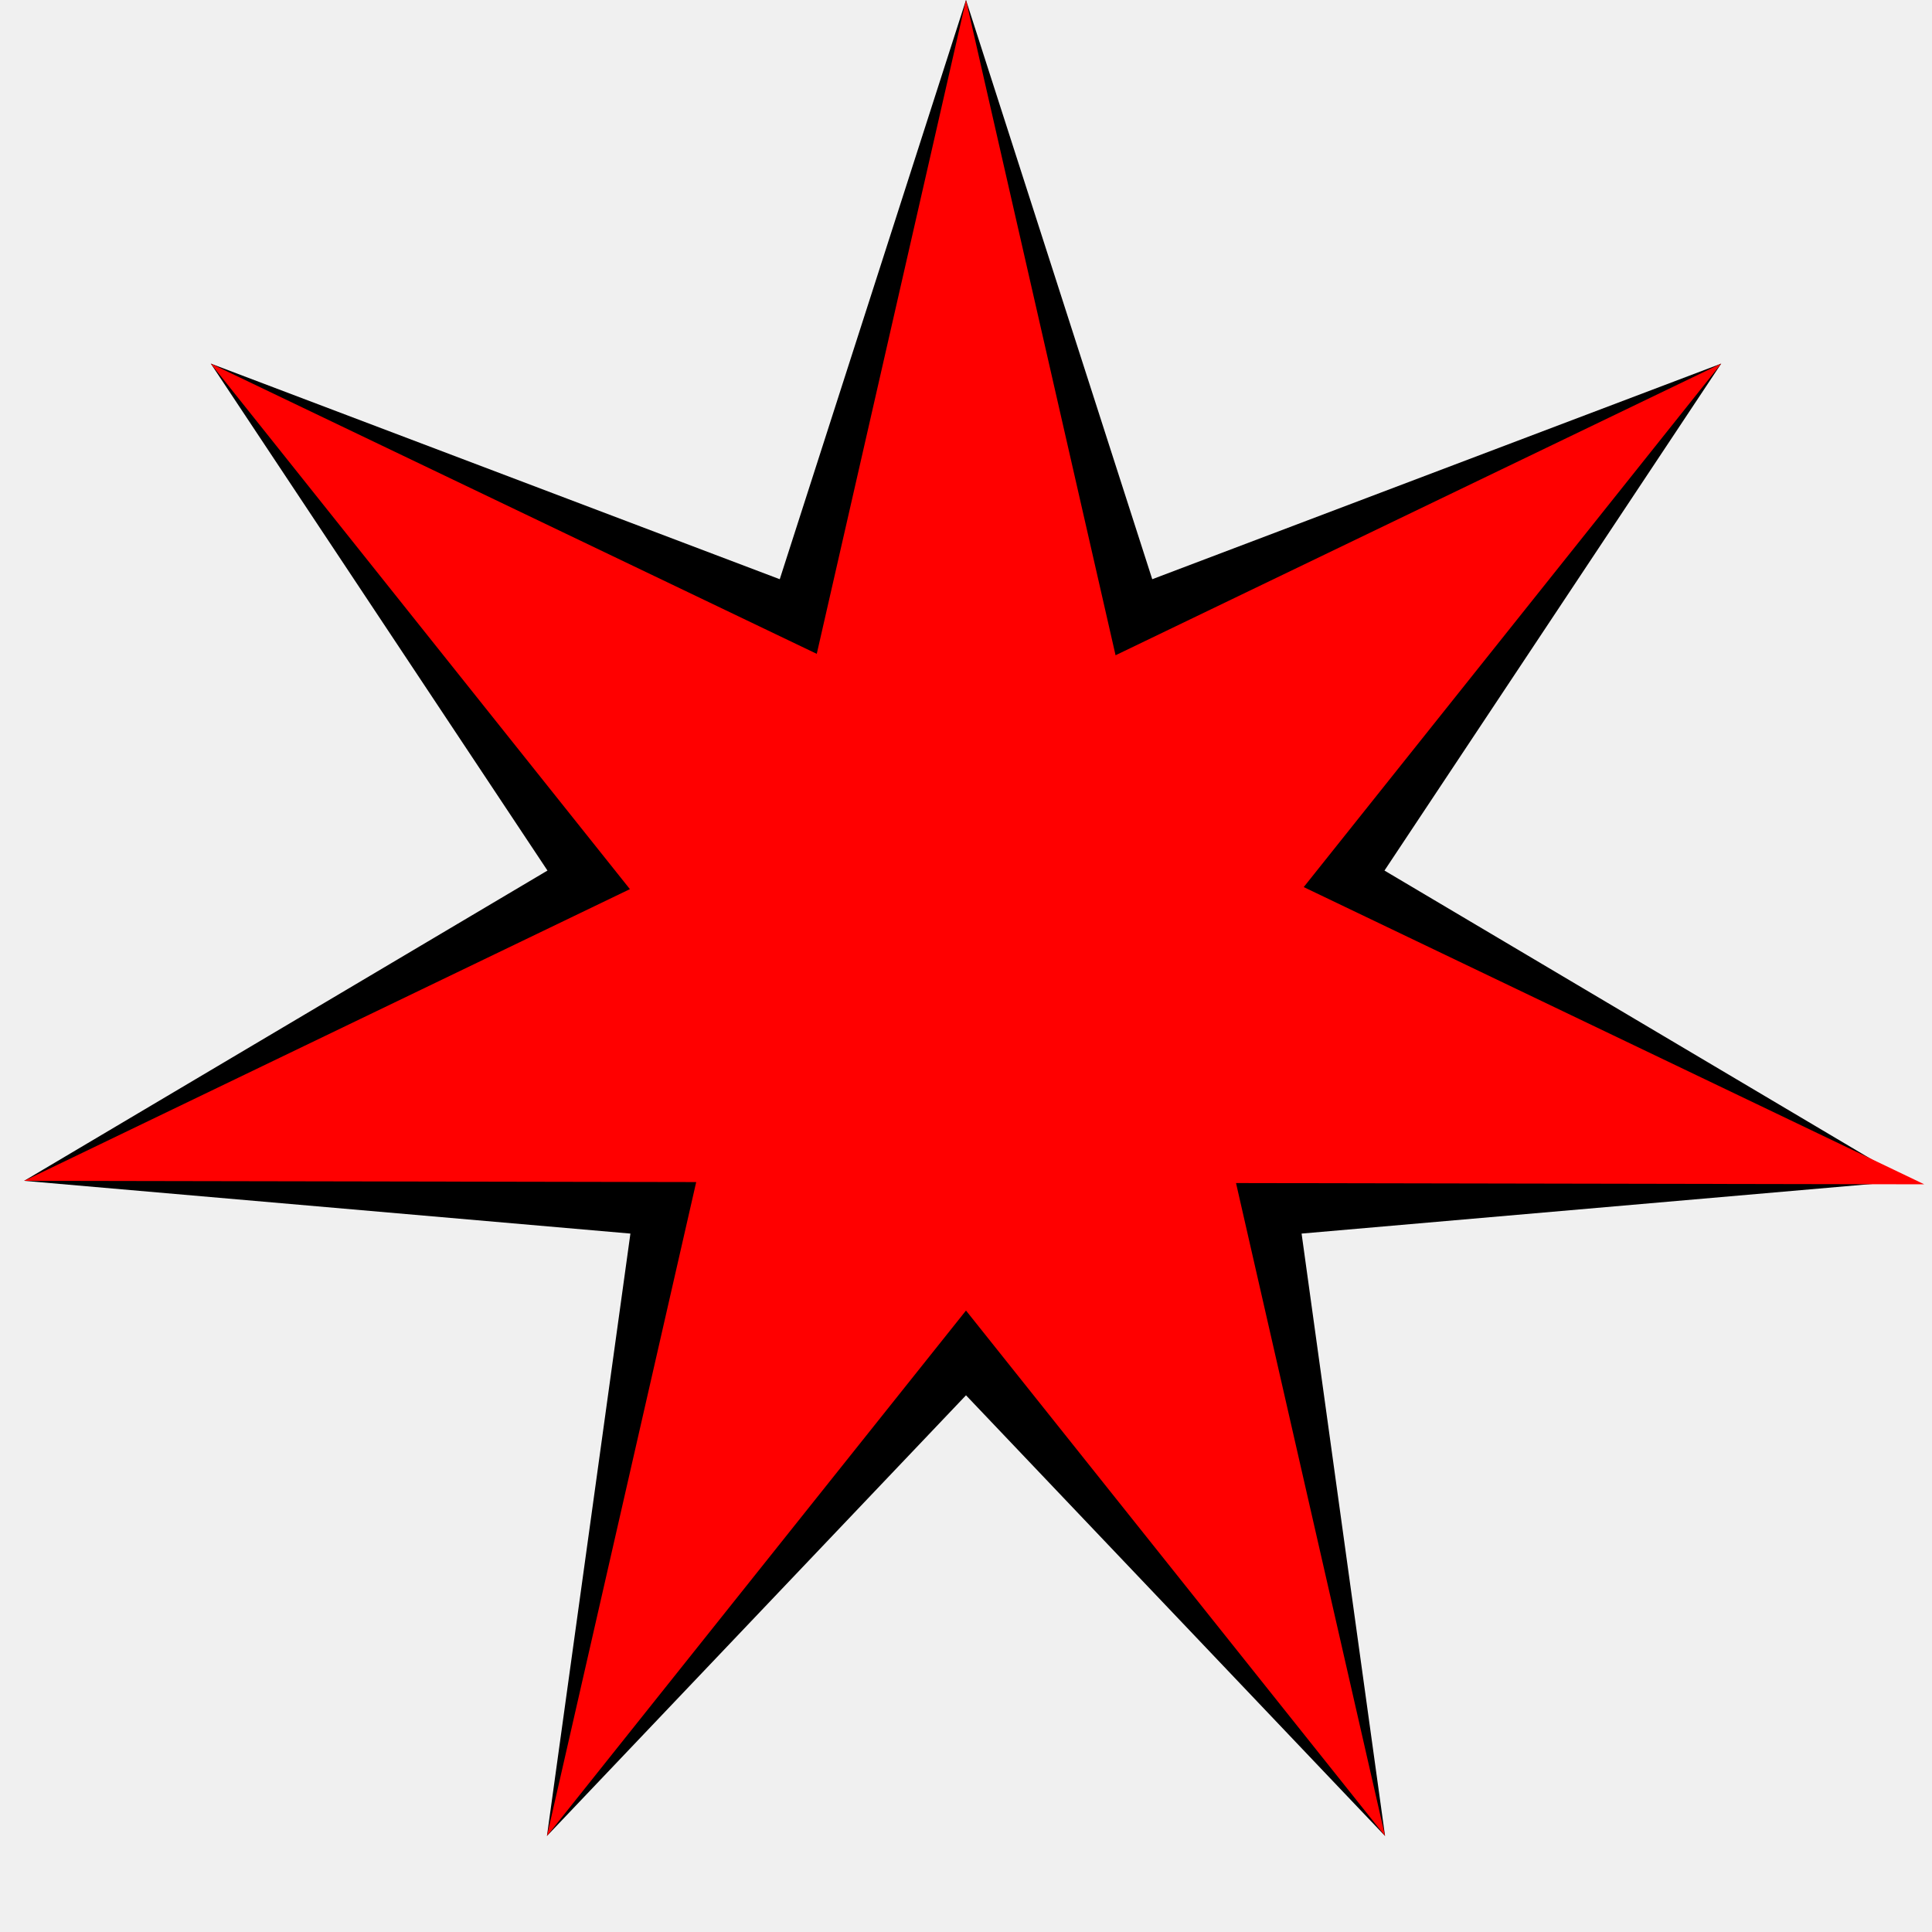
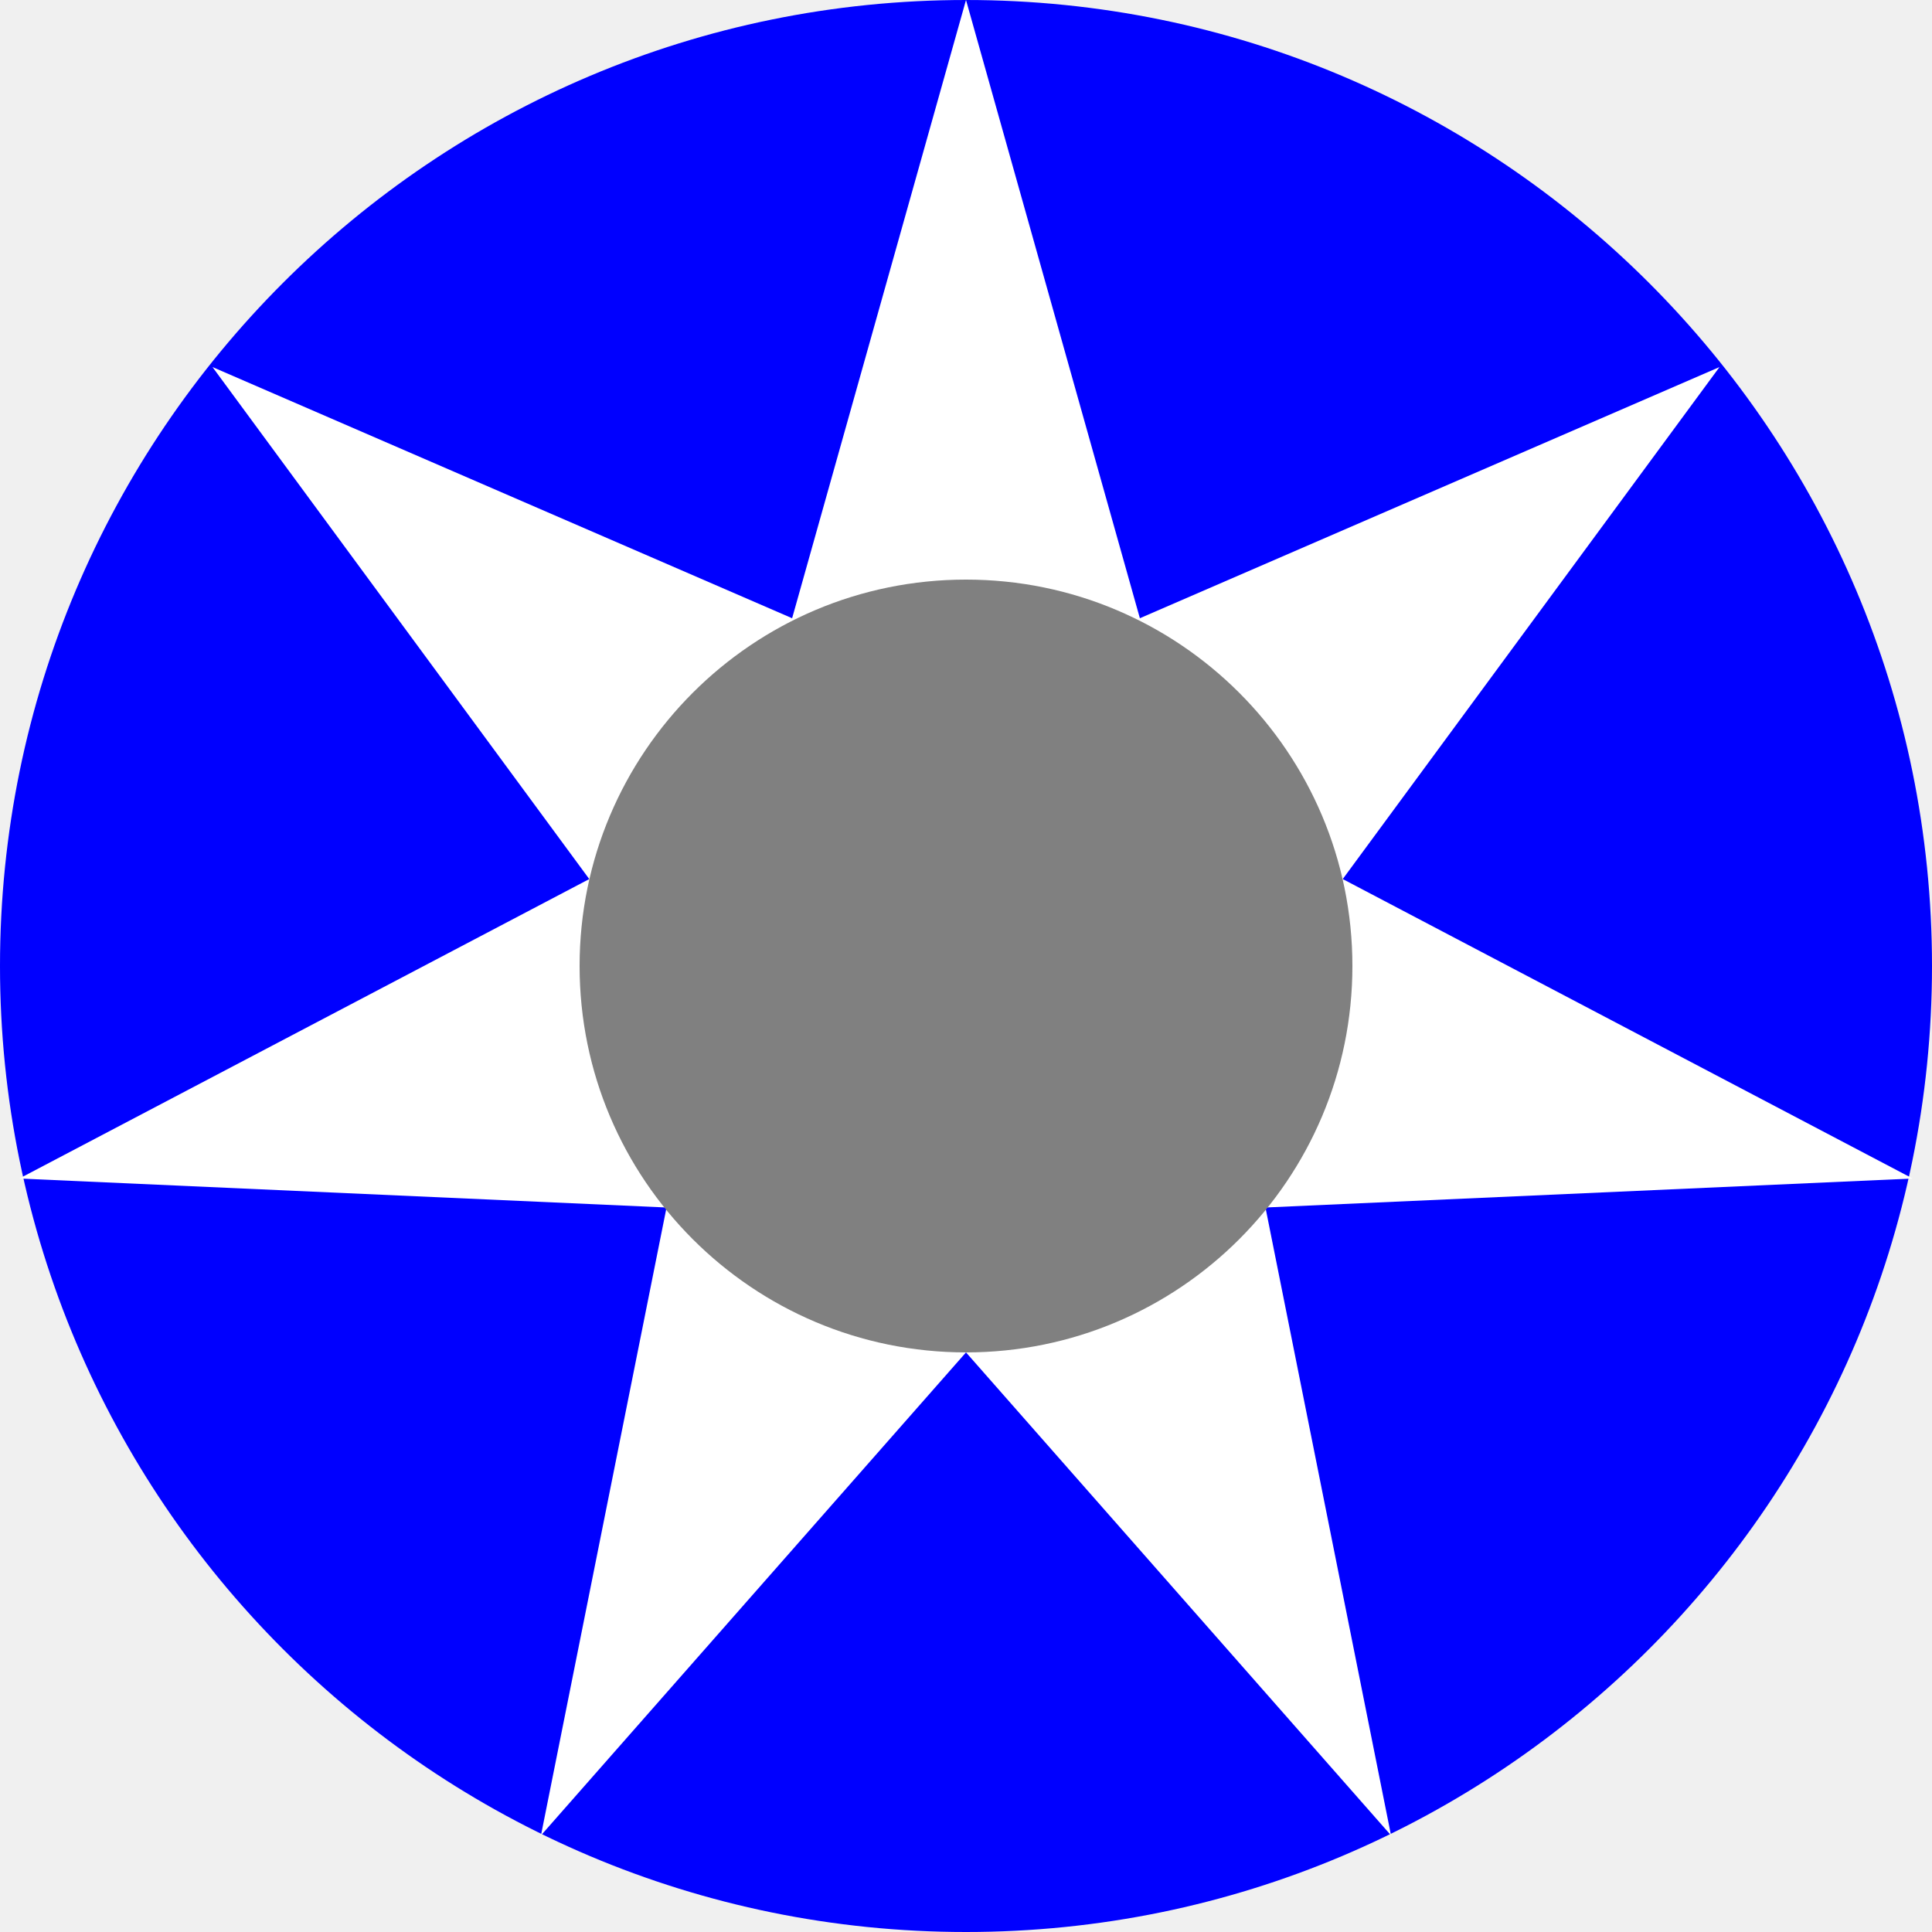
- <svg xmlns="http://www.w3.org/2000/svg" width="900" height="900" viewBox="-500 -500 1000 1000">
-   <path d="M0-500 96.4-200.2 390.9-311.8 216.6-49.4 487.5     111.2 173.7 138.5 216.9 450.3 0 222.2-216.9 450.3-173.7     138.5-487.5 111.2-216.63-49.4-390.9-311.8-96.4-200.2z" />
-   <path fill="red" d="M0-500 216.9 450.3-390.9-311.8 496     113-487.5 111.2 390.9-311.8-216.9 450.3z" />
+ <svg xmlns="http://www.w3.org/2000/svg" width="900" height="900" viewBox="-100 -100 200 200">
+   <circle fill="blue" r="100" />
+   <circle fill="blue" r="40" />
+   <path fill="white" d="M0-100 18-36 78-62 39-9 98 22 31 25 44 90 0 40-44 90-31 25-98 22-39-9-78-62-18-36Z" />
+   <circle fill="gray" r="40" />
</svg>
